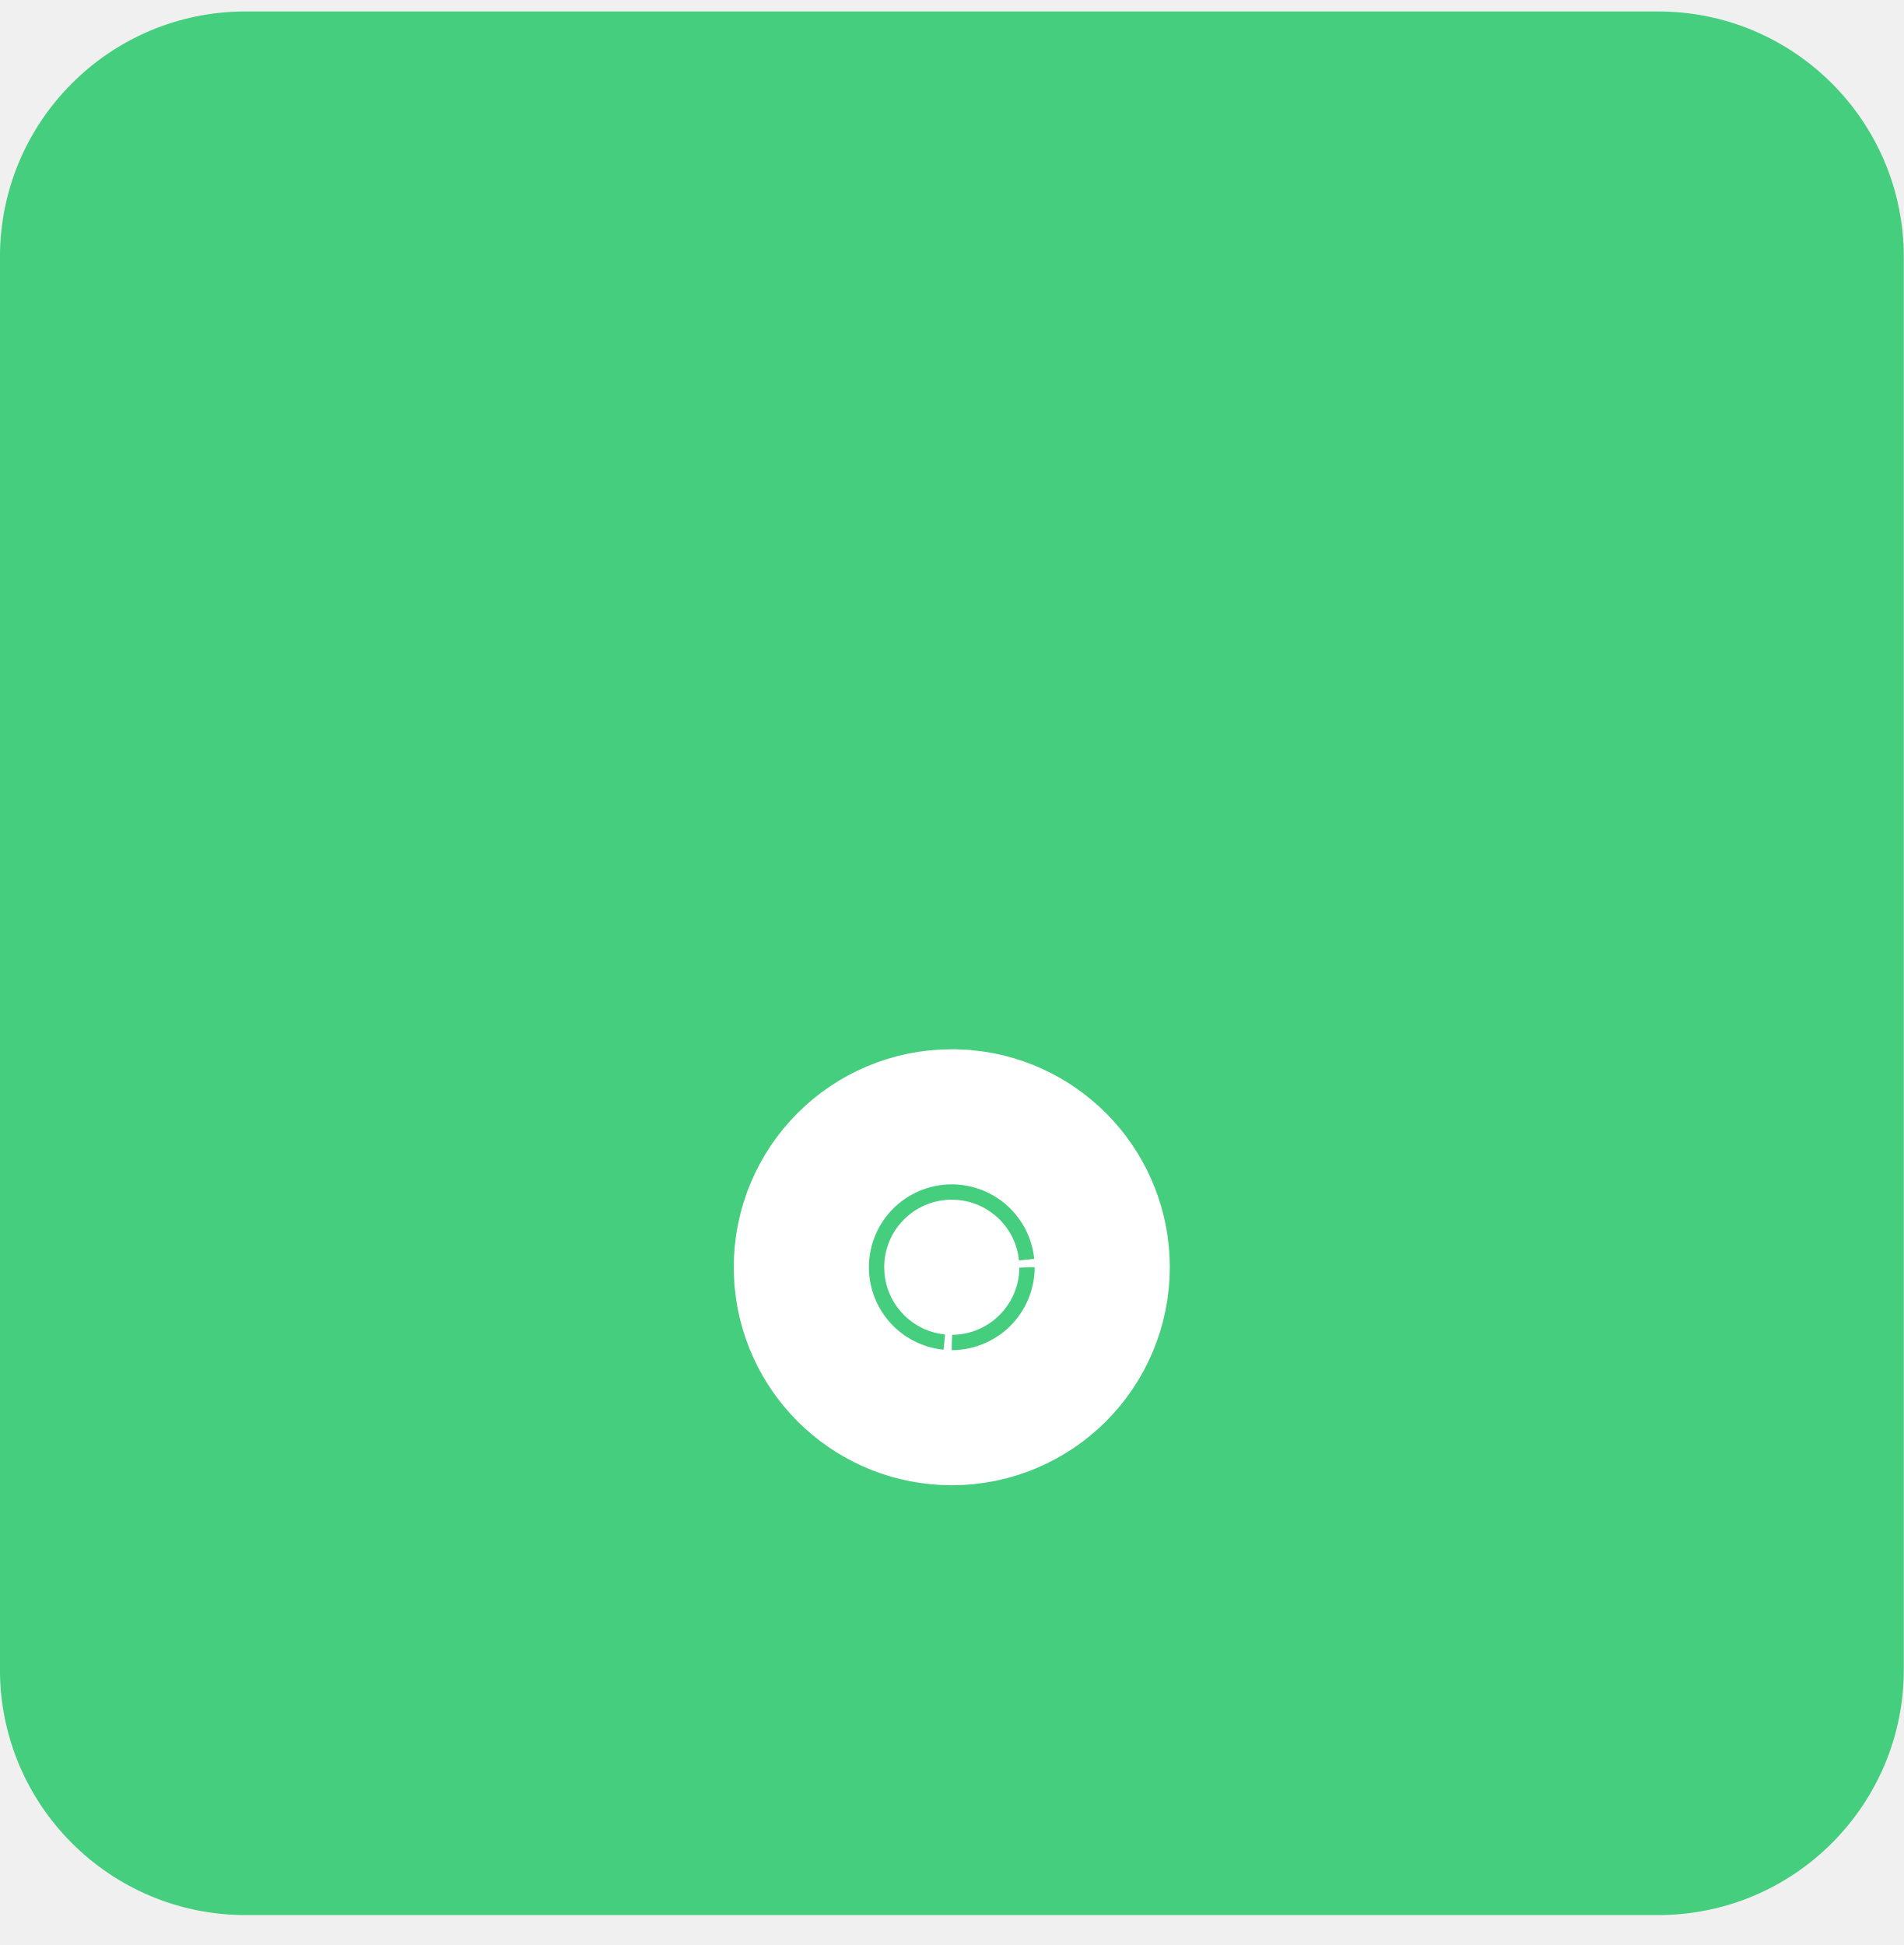
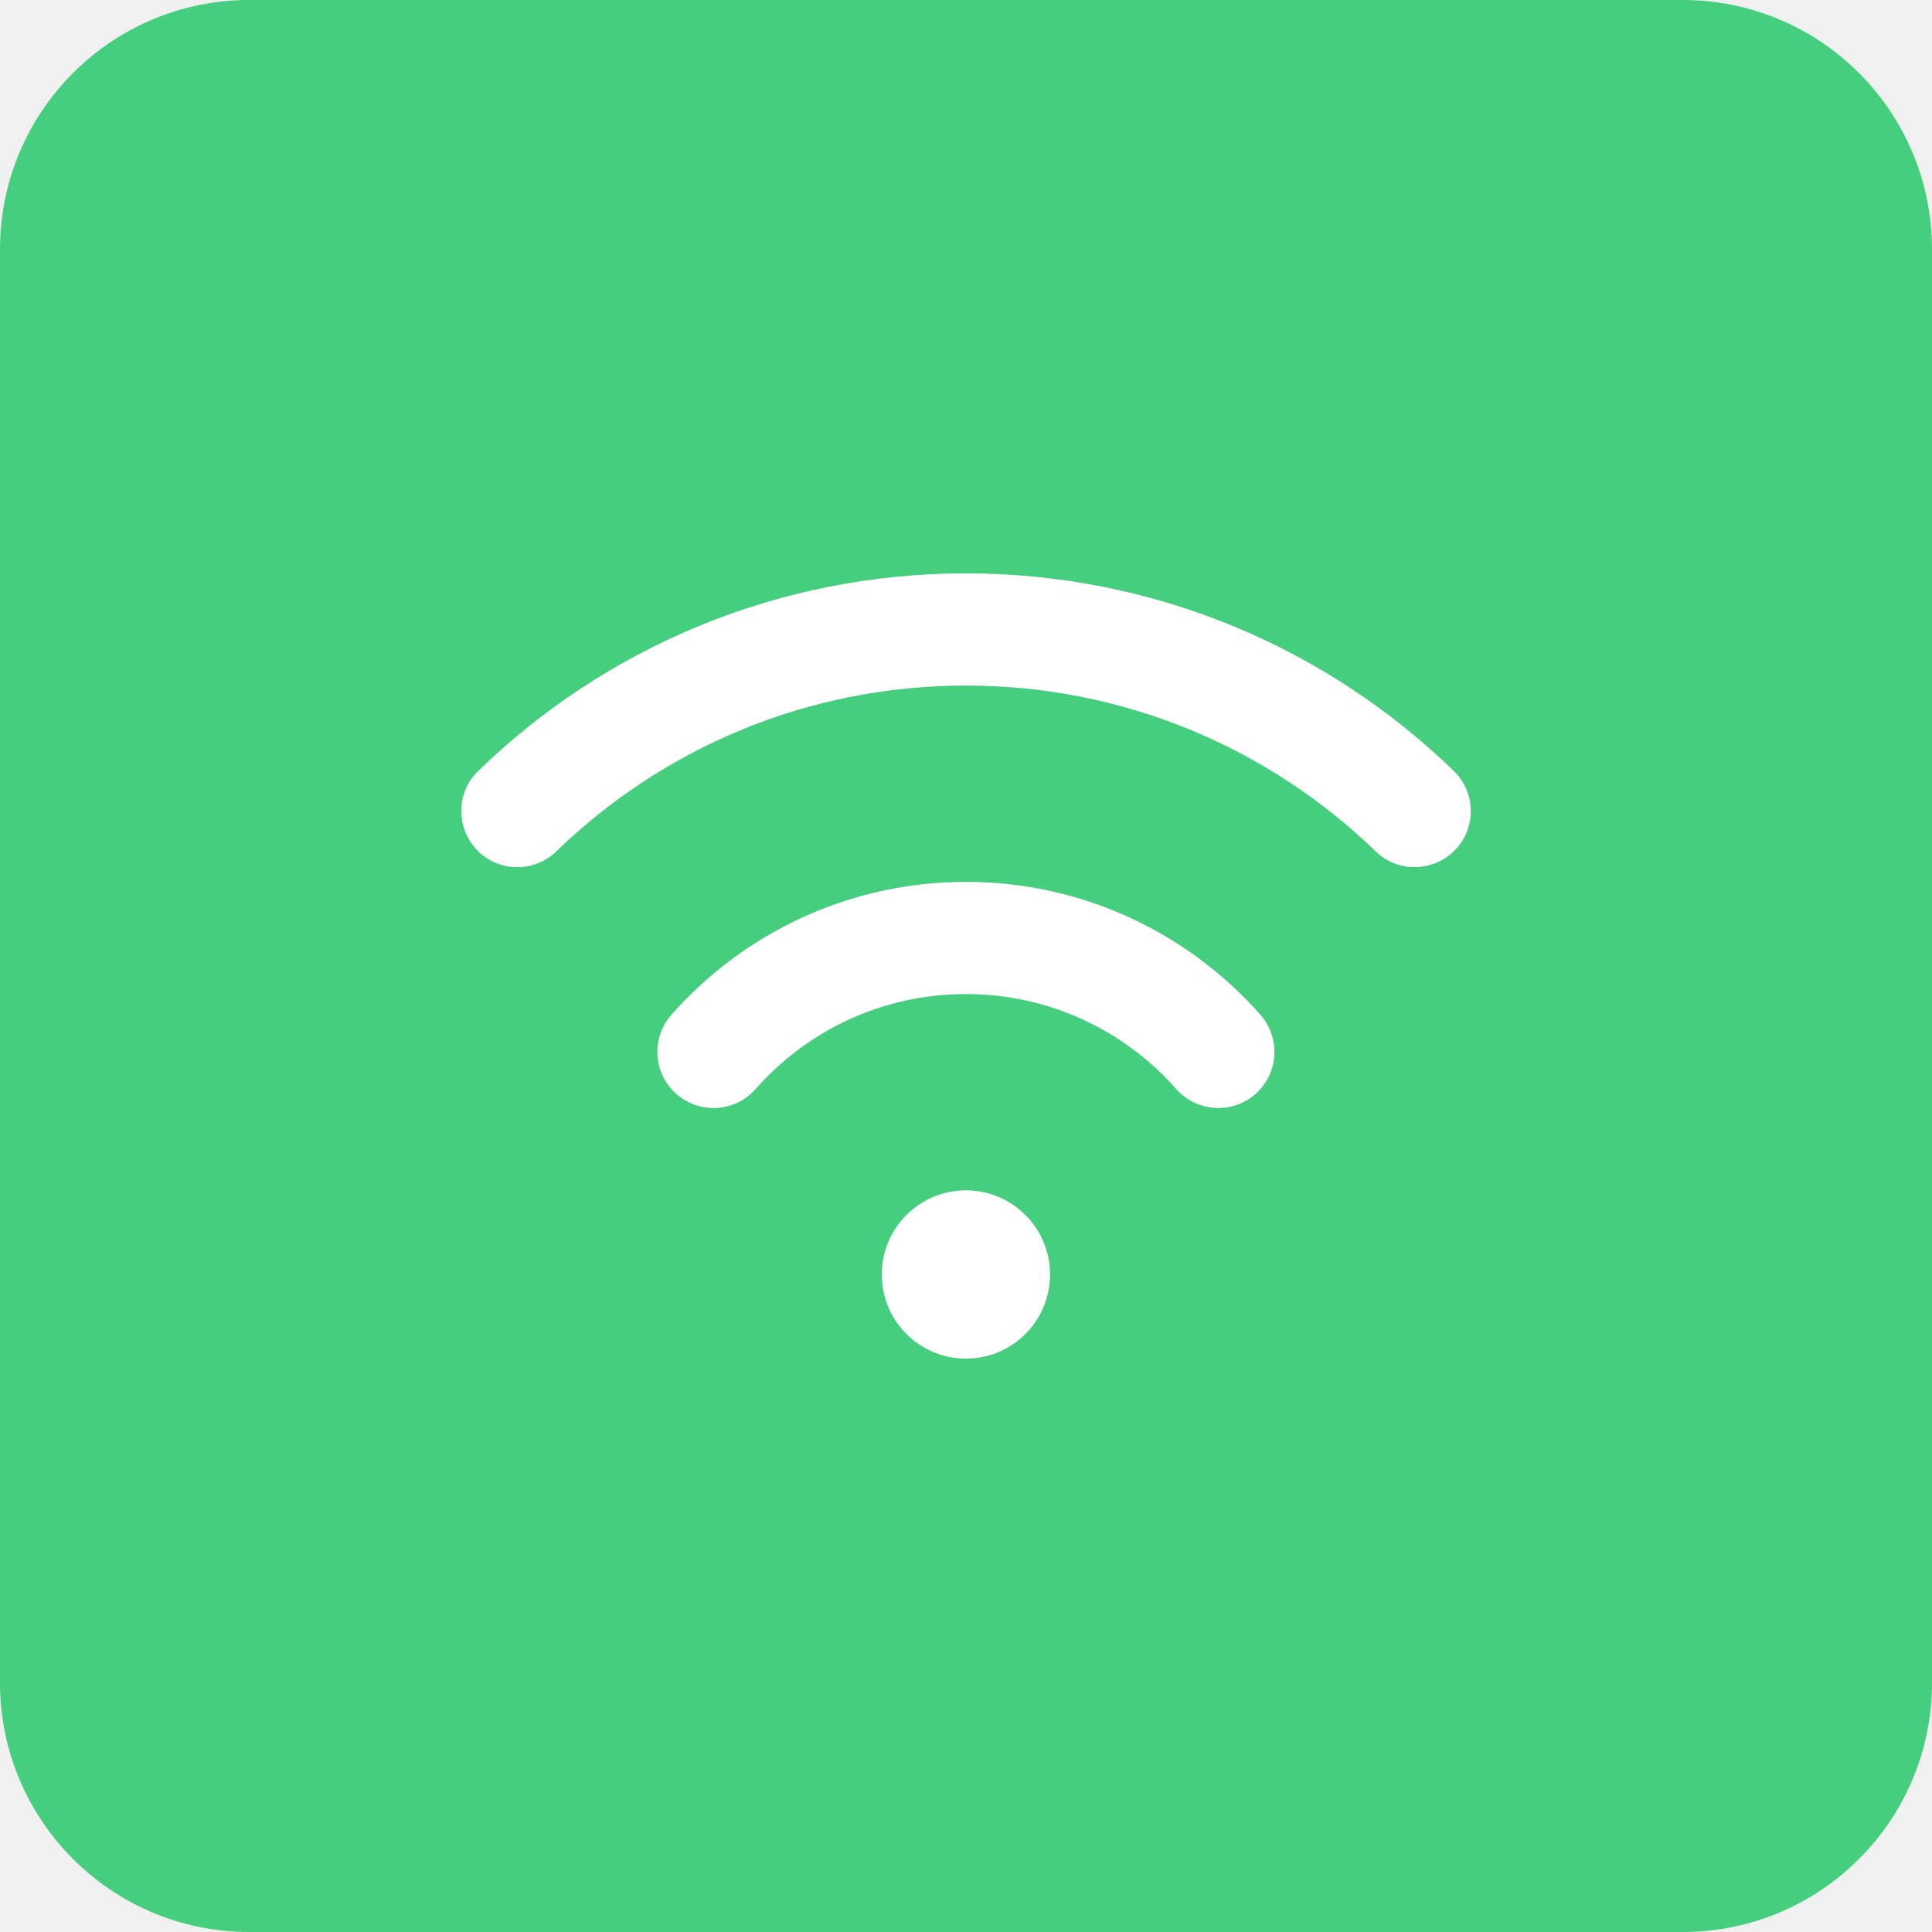
- <svg xmlns="http://www.w3.org/2000/svg" width="46" height="47" viewBox="0 0 46 47" fill="none">
-   <rect x="-0.001" y="0.277" width="46" height="46" rx="5.935" fill="#45CE7E" />
-   <path d="M24.629 30.622C24.629 31.524 23.898 32.255 22.996 32.255C22.151 32.255 21.456 31.613 21.372 30.789L21.364 30.622C21.364 29.72 22.094 28.99 22.996 28.99L23.163 28.998C23.986 29.081 24.629 29.777 24.629 30.622Z" fill="white" stroke="white" stroke-width="7.271" />
+ <svg xmlns="http://www.w3.org/2000/svg" width="46" height="46" viewBox="0 0 46 46" fill="none">
+   <rect width="46" height="46" rx="5.935" fill="#45CE7E" />
+   <path d="M22.998 16.323C19.205 16.323 15.77 17.825 13.245 20.271C12.715 20.784 11.868 20.771 11.359 20.241C10.85 19.711 10.858 18.864 11.388 18.355C14.389 15.442 18.487 13.652 22.998 13.652C27.51 13.652 31.608 15.442 34.613 18.355C35.143 18.868 35.155 19.715 34.642 20.241C34.129 20.767 33.281 20.784 32.756 20.271C30.227 17.825 26.792 16.323 22.998 16.323ZM20.995 30.345C20.995 29.239 21.892 28.342 22.998 28.342C24.104 28.342 25.001 29.239 25.001 30.345C25.001 31.451 24.104 32.348 22.998 32.348C21.892 32.348 20.995 31.451 20.995 30.345ZM17.99 25.93C17.502 26.485 16.659 26.535 16.104 26.047C15.549 25.558 15.499 24.715 15.987 24.16C17.698 22.224 20.206 20.997 22.998 20.997C25.79 20.997 28.298 22.224 30.009 24.16C30.498 24.715 30.444 25.558 29.893 26.047C29.342 26.535 28.494 26.481 28.006 25.93C26.779 24.54 24.993 23.668 22.998 23.668C21.003 23.668 19.217 24.54 17.99 25.93Z" fill="white" />
</svg>
